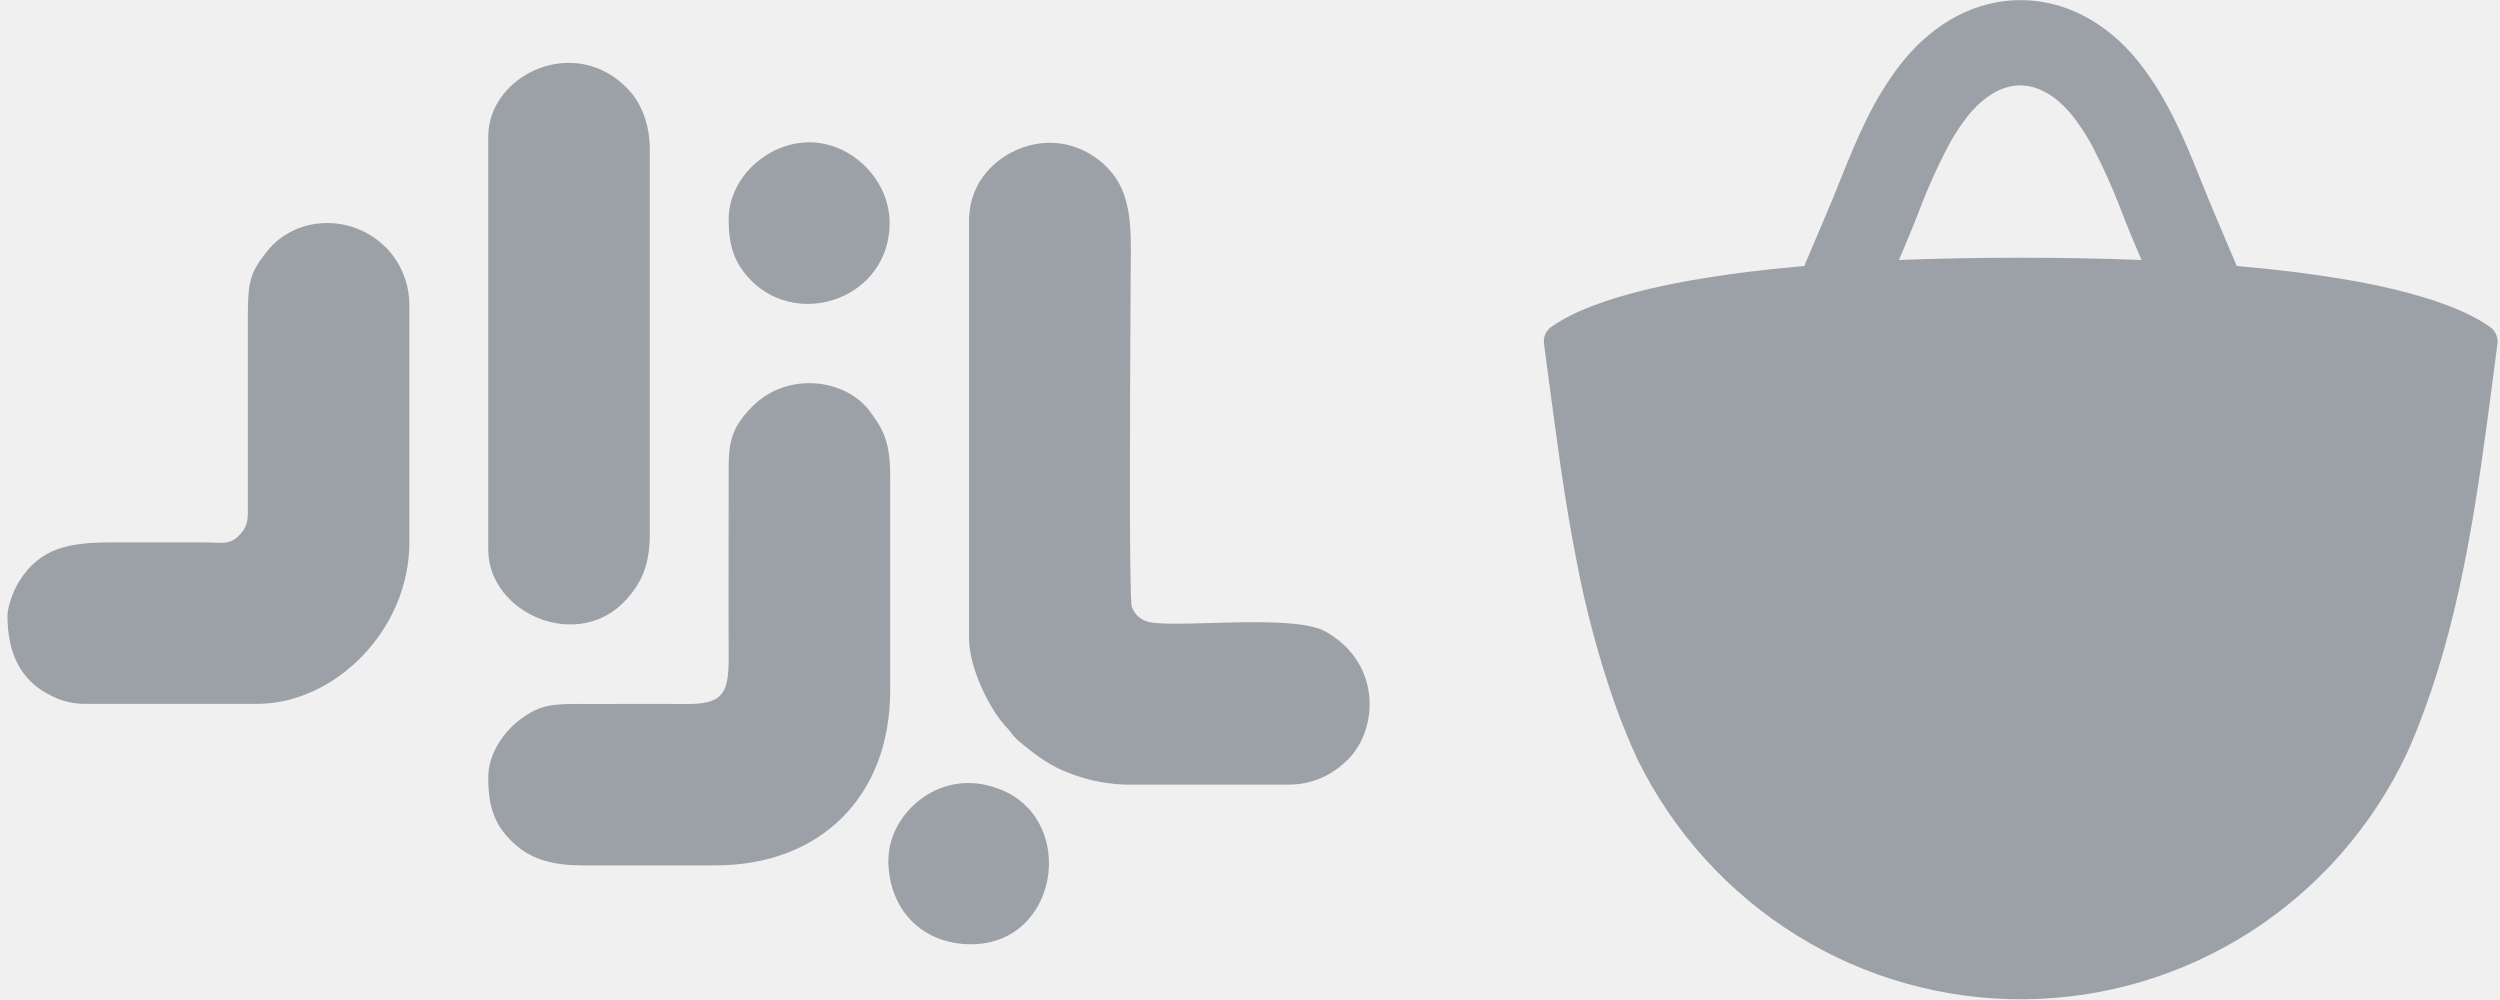
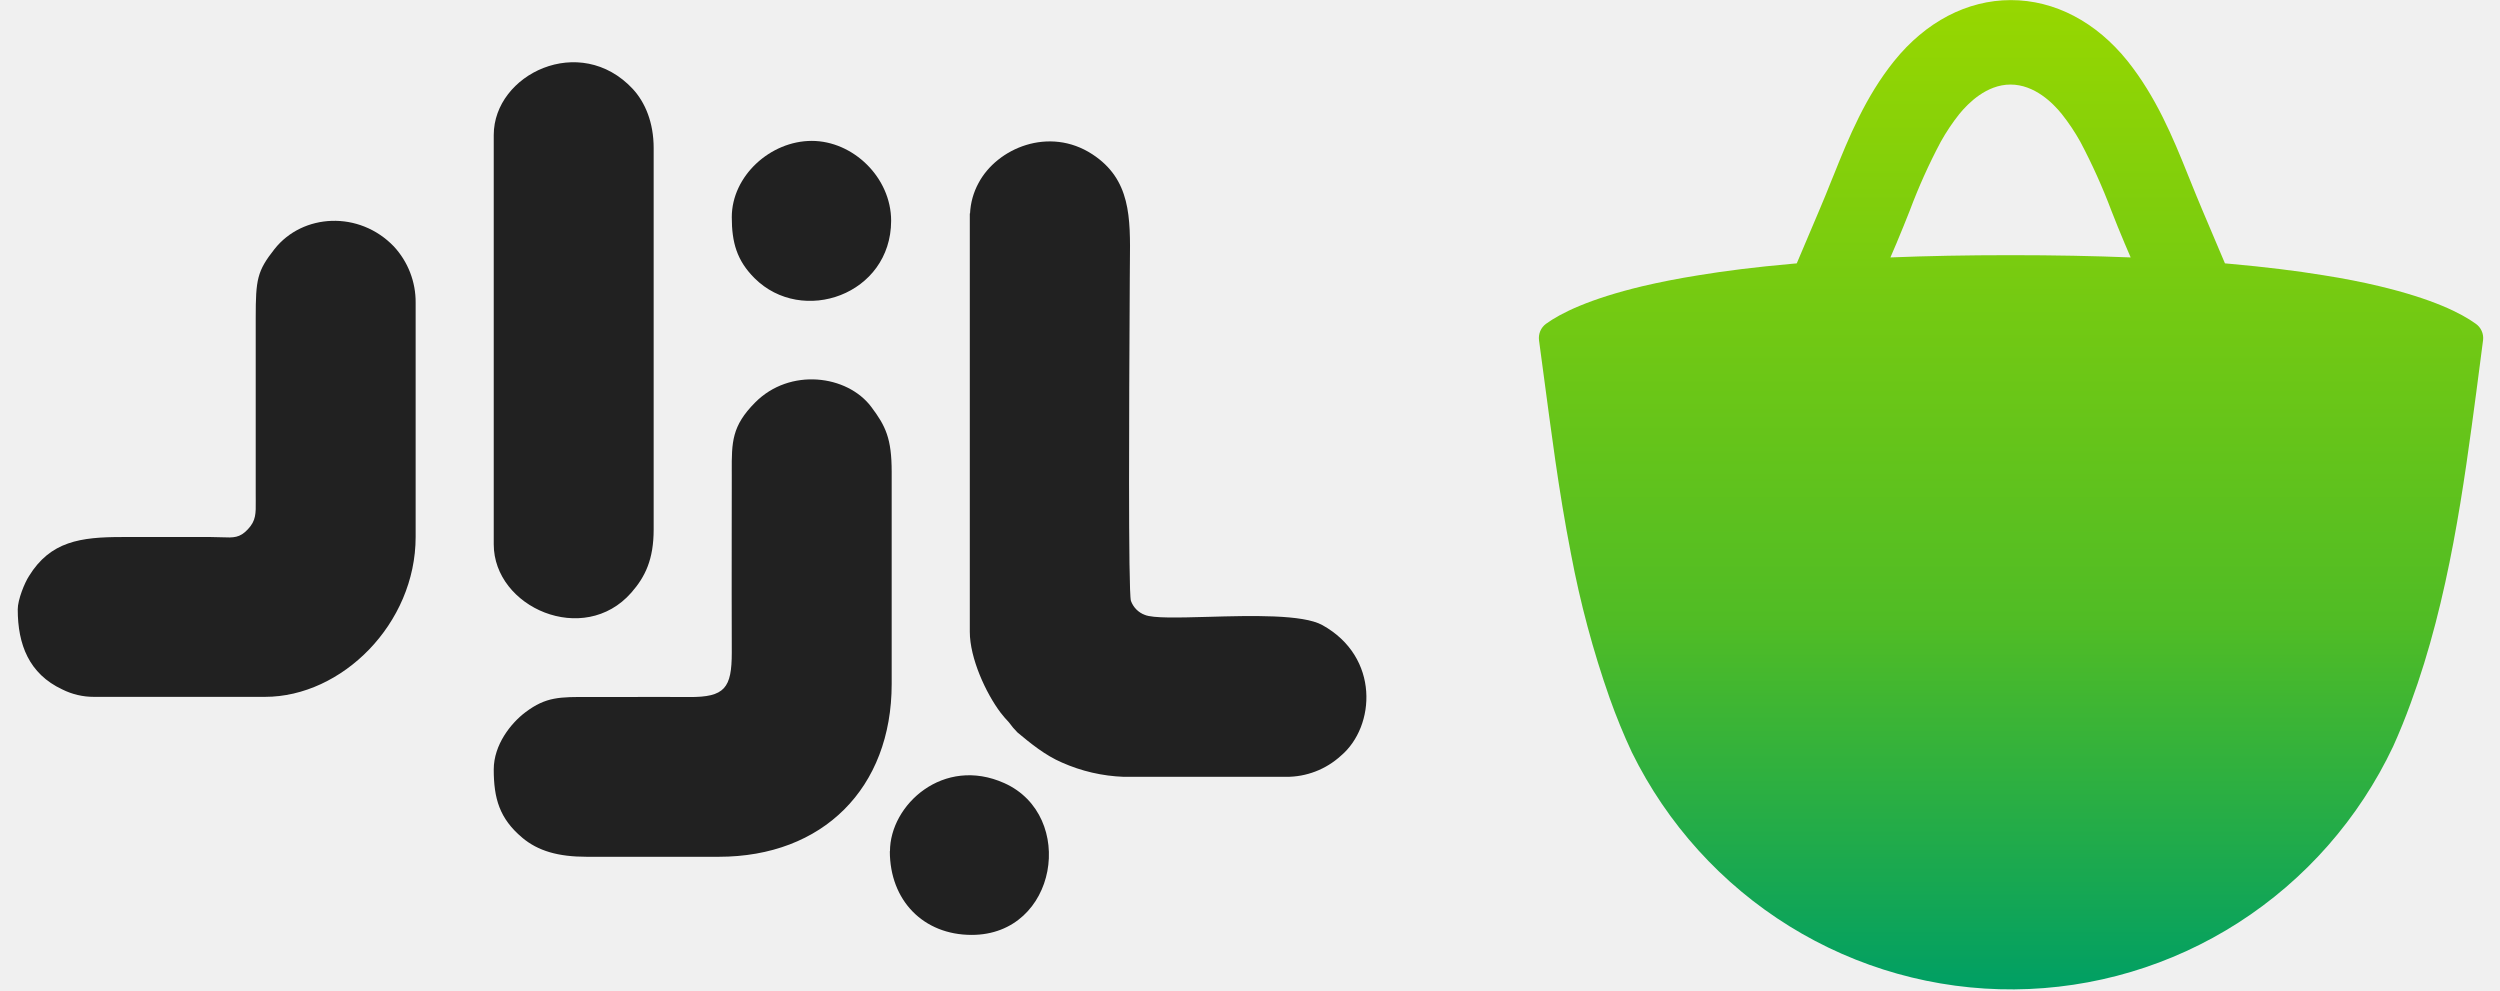
- <svg xmlns="http://www.w3.org/2000/svg" width="100" height="40" viewBox="0 0 100 40" fill="none">
-   <g clip-path="url(#clip0_1349_376)">
-     <path d="M99.601 13.079C99.016 12.655 97.879 12.078 95.695 11.558C95.041 11.402 94.292 11.252 93.438 11.118C92.363 10.943 91.115 10.787 89.673 10.658L89.471 10.64C89.179 9.944 88.876 9.233 88.556 8.484C88.386 8.082 88.223 7.679 88.051 7.251C88.031 7.2 88.009 7.147 87.988 7.097C87.358 5.523 86.681 3.907 85.54 2.471C84.264 0.88 82.587 0.004 80.821 0.004C79.055 0.004 77.38 0.882 76.102 2.471C74.952 3.905 74.286 5.52 73.656 7.092L73.591 7.251C73.421 7.679 73.258 8.082 73.086 8.484C72.765 9.233 72.465 9.944 72.171 10.64L71.971 10.658C70.525 10.787 69.277 10.943 68.199 11.121C67.345 11.257 66.6 11.408 65.949 11.56C63.772 12.08 62.626 12.658 62.042 13.081C61.939 13.157 61.859 13.259 61.809 13.377C61.759 13.496 61.742 13.625 61.76 13.753L61.949 15.173C62.236 17.298 62.543 19.794 63.049 22.367C63.421 24.347 63.943 26.297 64.61 28.197C64.878 28.946 65.176 29.681 65.51 30.392C66.935 33.289 69.139 35.723 71.872 37.417C74.604 39.111 77.754 39.996 80.961 39.971C84.169 39.946 87.304 39.013 90.011 37.277C92.717 35.541 94.884 33.074 96.265 30.155C96.522 29.584 96.76 29 96.978 28.399C98.532 24.184 99.131 19.532 99.626 15.838L99.9 13.733C99.913 13.607 99.892 13.48 99.84 13.364C99.787 13.249 99.705 13.151 99.602 13.079L99.601 13.079ZM80.808 10.309C79.035 10.309 77.421 10.341 75.956 10.4C76.034 10.214 76.115 10.027 76.197 9.835C76.382 9.395 76.561 8.956 76.733 8.517C77.091 7.561 77.511 6.628 77.99 5.727C78.207 5.336 78.456 4.963 78.734 4.612C79.091 4.173 79.839 3.416 80.807 3.416C81.777 3.416 82.523 4.164 82.883 4.612C83.161 4.963 83.41 5.336 83.627 5.727C84.105 6.629 84.525 7.561 84.884 8.517C85.056 8.956 85.233 9.395 85.42 9.835C85.503 10.027 85.581 10.214 85.662 10.4C84.196 10.341 82.582 10.309 80.807 10.309H80.808Z" fill="#1F2B3D" fill-opacity="0.4" />
-     <path d="M19.53 21.989V5.454C19.53 2.997 23.015 1.309 25.147 3.593C25.649 4.136 25.991 4.953 25.991 5.98V21.388C25.991 22.598 25.652 23.3 25.089 23.942C23.168 26.135 19.53 24.544 19.53 21.989ZM38.762 25.524V8.621L38.772 8.623C38.792 8.193 38.909 7.774 39.115 7.396C39.865 5.981 41.971 5.095 43.712 6.231C45.269 7.248 45.251 8.788 45.23 10.601V10.602C45.228 10.815 45.225 11.032 45.225 11.253C45.225 11.419 45.223 11.871 45.219 12.511V12.517C45.202 15.781 45.158 23.928 45.273 24.276C45.319 24.405 45.394 24.523 45.491 24.621C45.588 24.719 45.705 24.795 45.835 24.842C46.168 24.982 47.196 24.953 48.388 24.921C50.128 24.872 52.218 24.815 53.008 25.255C55.333 26.547 55.151 29.349 53.759 30.528C53.153 31.085 52.357 31.391 51.534 31.384H44.985C44.122 31.353 43.273 31.157 42.484 30.806C41.808 30.516 41.217 30.032 40.69 29.593C40.565 29.468 40.45 29.332 40.348 29.188C40.226 29.061 40.112 28.928 40.005 28.789C39.411 28.001 38.762 26.592 38.762 25.524L38.762 25.524Z" fill="#1F2B3D" fill-opacity="0.4" />
-     <path d="M20.679 33.84C19.762 33.07 19.53 32.259 19.53 31.087C19.531 30.083 20.225 29.213 20.816 28.77C21.645 28.151 22.185 28.153 23.411 28.159C23.537 28.159 23.672 28.16 23.813 28.16C24.217 28.16 24.619 28.159 25.021 28.158H25.023C25.824 28.156 26.622 28.154 27.42 28.16C28.867 28.169 29.146 27.799 29.146 26.356C29.14 24.771 29.142 23.186 29.144 21.6V21.598C29.145 20.805 29.146 20.012 29.146 19.218L29.146 19.038C29.143 17.862 29.142 17.214 30.093 16.259C31.495 14.846 33.813 15.147 34.782 16.438C35.364 17.212 35.607 17.716 35.607 19.068V27.628C35.607 31.844 32.825 34.615 28.62 34.615H23.286C22.136 34.615 21.319 34.38 20.678 33.841L20.679 33.84ZM0.299 24.626C0.3 26.032 0.752 27.224 2.102 27.854C2.498 28.052 2.935 28.155 3.379 28.154H10.29C13.392 28.154 16.375 25.202 16.375 21.692V12.23C16.381 11.388 16.067 10.575 15.494 9.957C14.099 8.503 11.815 8.618 10.674 10.061C9.97 10.953 9.913 11.292 9.913 12.831V19.968C9.913 20.053 9.914 20.132 9.915 20.206C9.92 20.755 9.923 21.034 9.599 21.381C9.271 21.735 9.023 21.725 8.538 21.706C8.412 21.701 8.271 21.696 8.109 21.696H4.505C2.84 21.696 1.619 21.867 0.753 23.276C0.582 23.54 0.299 24.215 0.299 24.626H0.299ZM35.532 34.388C35.532 36.383 36.889 37.77 38.838 37.77C42.313 37.77 43.077 32.95 40.159 31.639C37.696 30.533 35.537 32.517 35.537 34.388H35.532ZM30.064 11.236C29.352 10.524 29.146 9.799 29.146 8.772V8.774C29.146 7.105 30.709 5.692 32.377 5.692C34.044 5.692 35.585 7.168 35.585 8.921C35.58 11.905 31.993 13.164 30.064 11.236H30.064Z" fill="#1F2B3D" fill-opacity="0.4" />
+ <svg xmlns="http://www.w3.org/2000/svg" width="101" height="40" viewBox="0 0 101 40" fill="none">
+   <g clip-path="url(#clip0_1344_228)">
+     <path d="M100.019 13.079C99.433 12.655 98.296 12.078 96.112 11.558C95.459 11.402 94.71 11.252 93.856 11.118C92.78 10.943 91.532 10.787 90.091 10.658L89.888 10.64C89.597 9.944 89.293 9.233 88.974 8.484C88.804 8.082 88.64 7.679 88.468 7.251C88.449 7.2 88.427 7.147 88.405 7.097C87.776 5.523 87.099 3.907 85.957 2.471C84.681 0.88 83.004 0.004 81.238 0.004C79.472 0.004 77.797 0.882 76.519 2.471C75.369 3.905 74.703 5.52 74.074 7.092L74.008 7.251C73.839 7.679 73.675 8.082 73.503 8.484C73.183 9.233 72.882 9.944 72.589 10.64L72.388 10.658C70.942 10.787 69.694 10.943 68.617 11.121C67.763 11.257 67.018 11.408 66.367 11.56C64.189 12.08 63.044 12.658 62.46 13.081C62.357 13.157 62.276 13.259 62.226 13.377C62.177 13.496 62.16 13.625 62.177 13.753L62.367 15.173C62.654 17.298 62.961 19.794 63.466 22.367C63.839 24.347 64.36 26.297 65.028 28.197C65.295 28.946 65.594 29.681 65.927 30.392C67.352 33.289 69.557 35.723 72.289 37.417C75.021 39.111 78.171 39.996 81.378 39.971C84.586 39.946 87.722 39.013 90.428 37.277C93.134 35.541 95.302 33.074 96.683 30.155C96.94 29.584 97.177 29 97.395 28.399C98.95 24.184 99.549 19.532 100.043 15.838L100.317 13.733C100.331 13.607 100.31 13.48 100.257 13.364C100.205 13.249 100.123 13.151 100.019 13.079L100.019 13.079ZM81.225 10.309C79.452 10.309 77.839 10.341 76.373 10.4C76.451 10.214 76.532 10.027 76.615 9.835C76.8 9.395 76.978 8.956 77.151 8.517C77.509 7.561 77.928 6.628 78.407 5.727C78.625 5.336 78.874 4.963 79.152 4.612C79.509 4.173 80.256 3.416 81.225 3.416C82.194 3.416 82.941 4.164 83.3 4.612C83.578 4.963 83.827 5.336 84.045 5.727C84.523 6.629 84.942 7.561 85.302 8.517C85.474 8.956 85.65 9.395 85.837 9.835C85.92 10.027 85.999 10.214 86.079 10.4C84.613 10.341 82.999 10.309 81.225 10.309H81.225Z" fill="url(#paint0_linear_1344_228)" />
+     <path d="M19.947 21.989V5.454C19.947 2.997 23.433 1.309 25.564 3.593C26.066 4.136 26.408 4.953 26.408 5.98V21.388C26.408 22.598 26.069 23.3 25.506 23.942C23.585 26.135 19.947 24.544 19.947 21.989ZM39.18 25.524V8.621L39.19 8.623C39.209 8.193 39.327 7.774 39.532 7.396C40.282 5.981 42.388 5.095 44.129 6.231C45.687 7.248 45.669 8.788 45.648 10.601V10.602C45.645 10.815 45.643 11.032 45.643 11.253C45.643 11.419 45.64 11.871 45.637 12.511V12.517C45.619 15.781 45.576 23.928 45.69 24.276C45.737 24.405 45.811 24.523 45.908 24.621C46.005 24.719 46.123 24.795 46.252 24.842C46.585 24.982 47.613 24.953 48.805 24.921C50.545 24.872 52.636 24.815 53.425 25.255C55.75 26.547 55.569 29.349 54.177 30.528C53.57 31.085 52.775 31.391 51.951 31.384H45.403C44.54 31.353 43.691 31.157 42.902 30.806C42.226 30.516 41.635 30.032 41.108 29.593C40.982 29.468 40.868 29.332 40.765 29.188C40.644 29.061 40.529 28.928 40.422 28.789C39.829 28.001 39.18 26.592 39.18 25.524L39.18 25.524Z" fill="#212121" />
+     <path d="M21.096 33.84C20.18 33.069 19.948 32.259 19.947 31.087C19.948 30.083 20.643 29.213 21.233 28.77C22.062 28.15 22.602 28.153 23.828 28.159C23.955 28.159 24.089 28.16 24.231 28.16C24.634 28.16 25.037 28.159 25.438 28.158H25.44C26.241 28.156 27.04 28.154 27.838 28.16C29.284 28.169 29.564 27.799 29.564 26.356C29.558 24.771 29.56 23.186 29.561 21.6V21.598C29.562 20.805 29.564 20.012 29.564 19.218L29.563 19.038C29.561 17.862 29.56 17.213 30.51 16.258C31.912 14.846 34.23 15.147 35.199 16.438C35.781 17.212 36.024 17.715 36.024 19.068V27.628C36.024 31.844 33.242 34.614 29.038 34.614H23.703C22.553 34.614 21.736 34.38 21.096 33.841L21.096 33.84ZM0.717 24.626C0.717 26.032 1.169 27.224 2.519 27.854C2.915 28.052 3.353 28.155 3.796 28.153H10.708C13.81 28.153 16.792 25.202 16.792 21.692V12.23C16.799 11.388 16.484 10.575 15.912 9.957C14.517 8.503 12.233 8.618 11.091 10.061C10.387 10.953 10.331 11.292 10.331 12.831V19.968C10.331 20.053 10.332 20.132 10.332 20.206C10.338 20.755 10.341 21.034 10.016 21.381C9.688 21.735 9.44 21.725 8.955 21.706C8.83 21.701 8.689 21.696 8.526 21.696H4.923C3.257 21.696 2.036 21.867 1.17 23.276C0.999 23.539 0.717 24.215 0.716 24.626H0.717ZM35.949 34.388C35.949 36.383 37.307 37.77 39.255 37.77C42.731 37.77 43.494 32.95 40.577 31.639C38.113 30.533 35.955 32.517 35.955 34.388H35.949ZM30.481 11.236C29.769 10.523 29.564 9.799 29.564 8.772V8.774C29.564 7.105 31.127 5.692 32.794 5.692C34.462 5.692 36.002 7.168 36.002 8.921C35.997 11.905 32.41 13.163 30.481 11.236H30.481Z" fill="#212121" />
  </g>
  <defs>
-     <clipPath id="clip0_1349_376">
-       <rect width="99.701" height="40" fill="white" transform="translate(0.298828)" />
+     <linearGradient id="paint0_linear_1344_228" x1="81.246" y1="0.004" x2="81.246" y2="39.948" gradientUnits="userSpaceOnUse">
+       <stop stop-color="#97D700" />
+       <stop offset="0.631" stop-color="#50BC25" />
+       <stop offset="1" stop-color="#009F64" />
+     </linearGradient>
+     <clipPath id="clip0_1344_228">
+       <rect width="99.701" height="40" fill="white" transform="translate(0.716309)" />
    </clipPath>
  </defs>
</svg>
